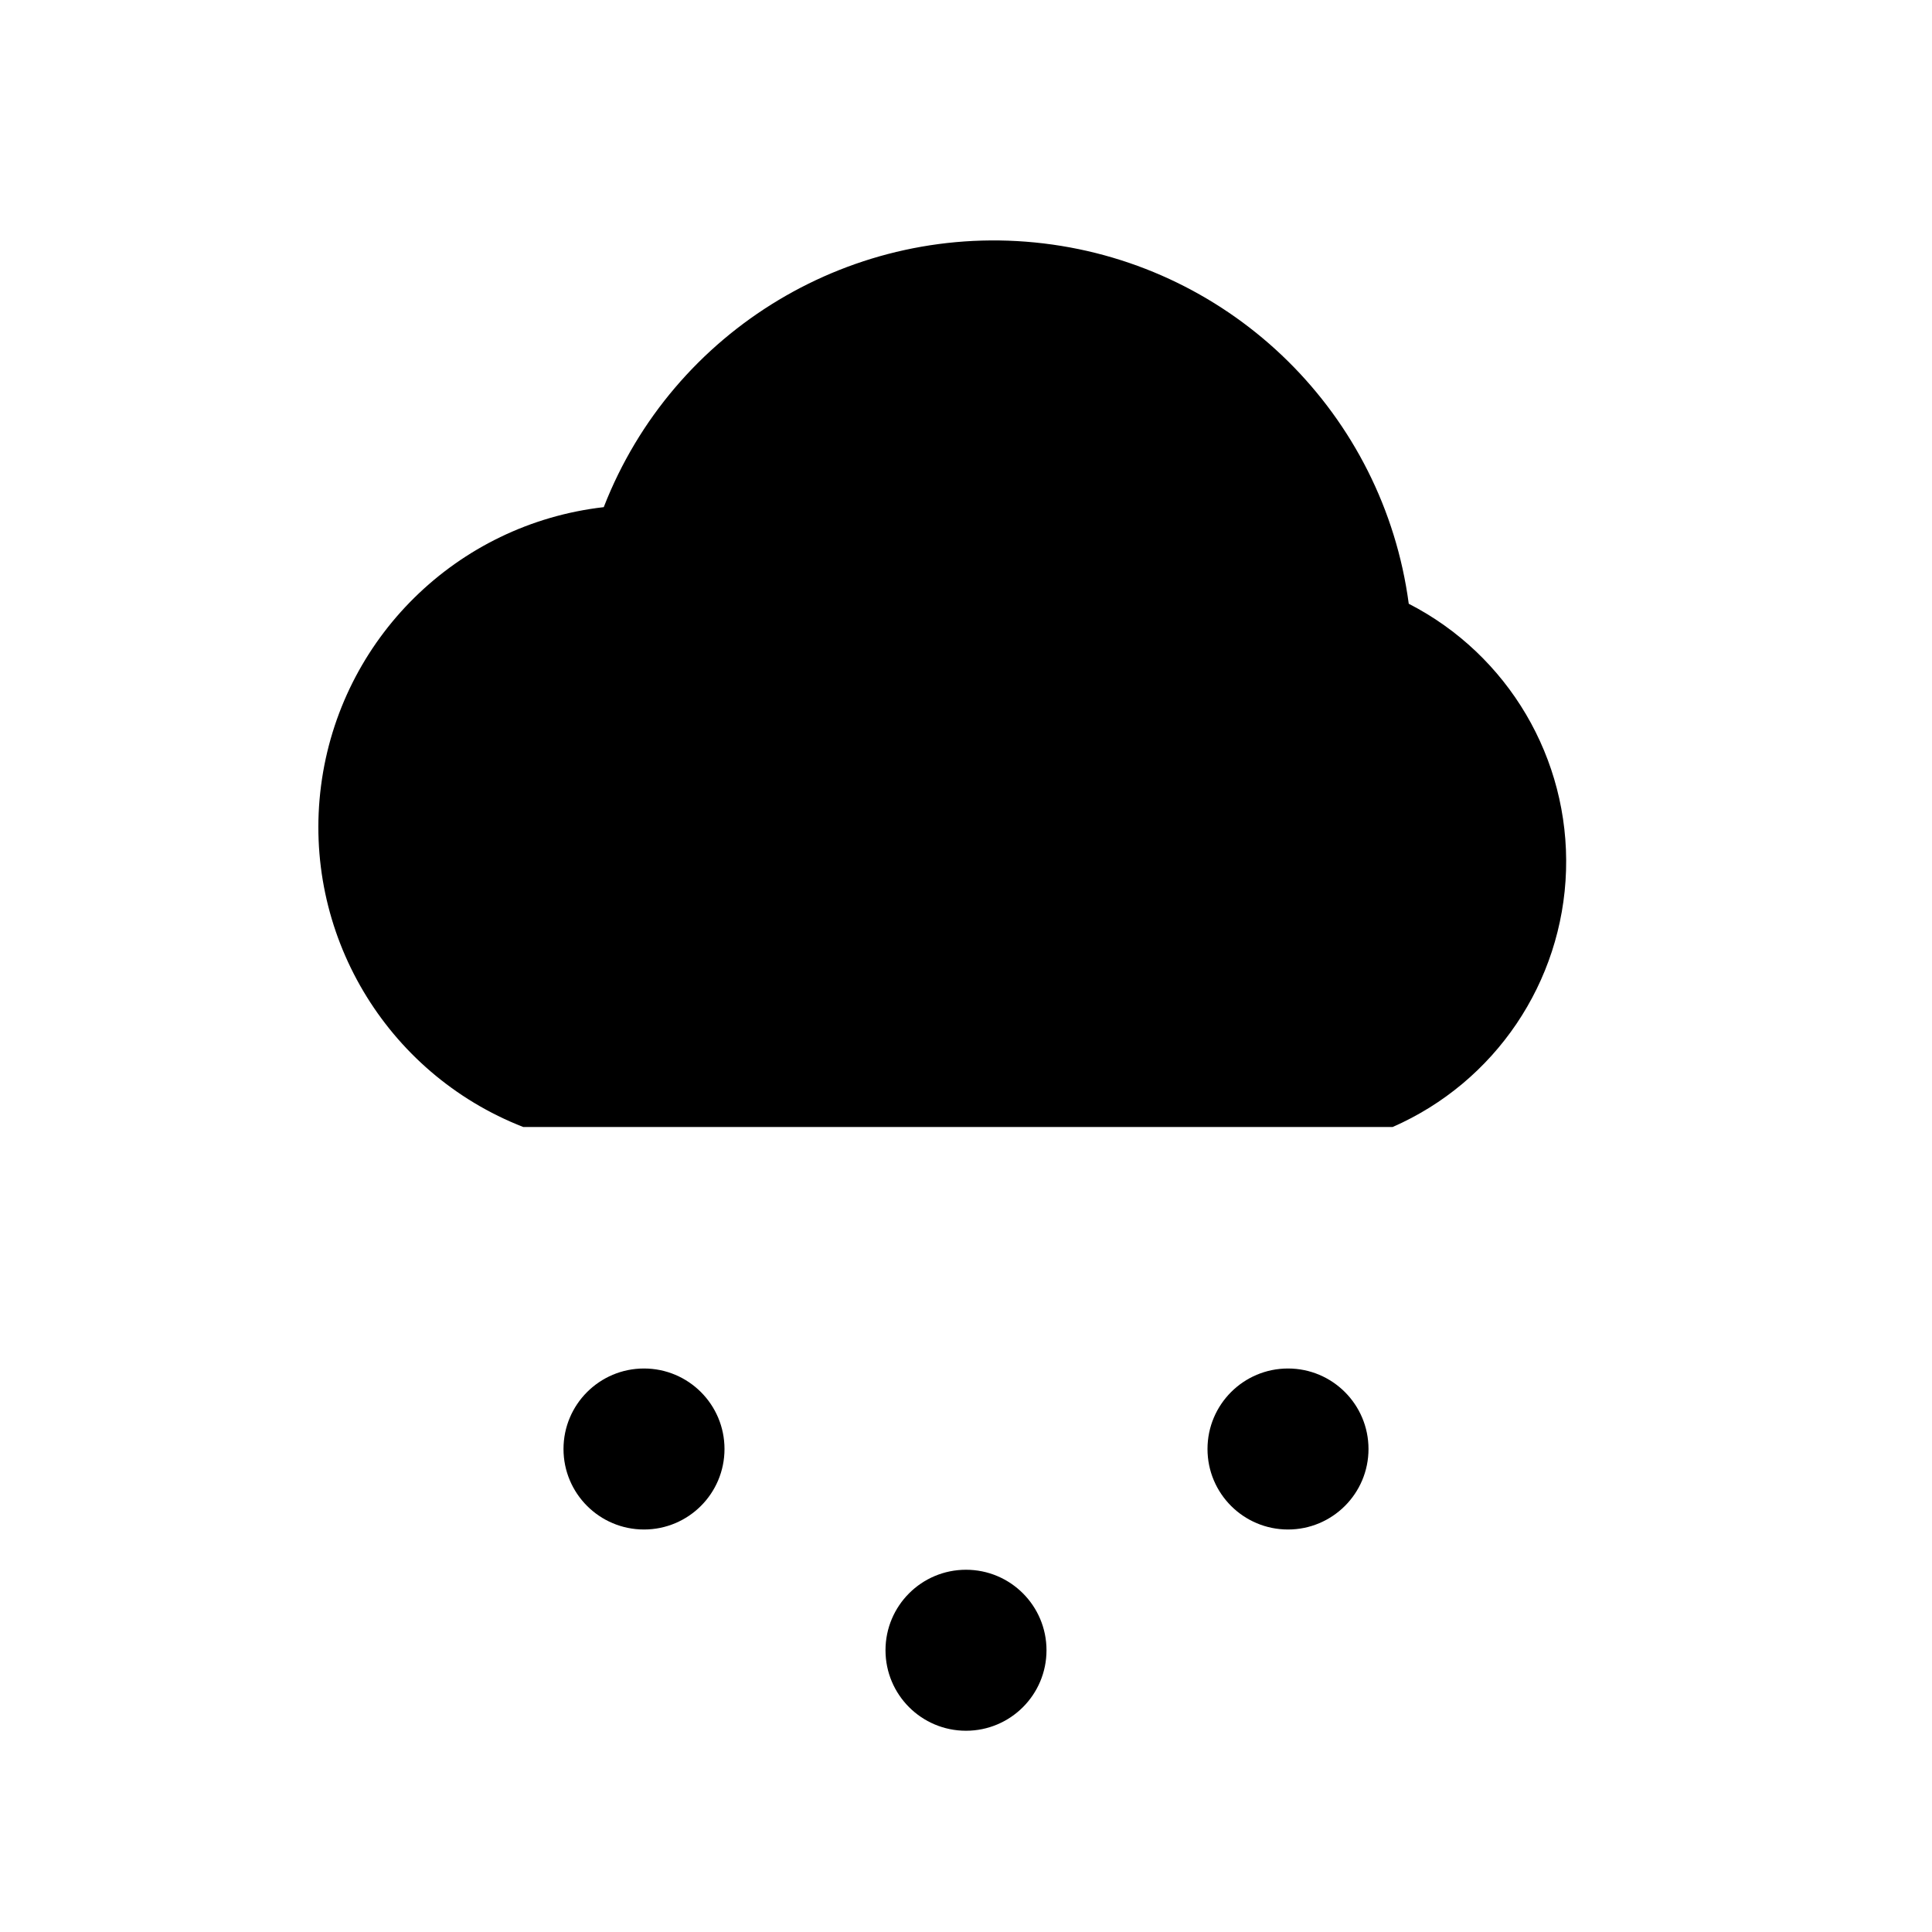
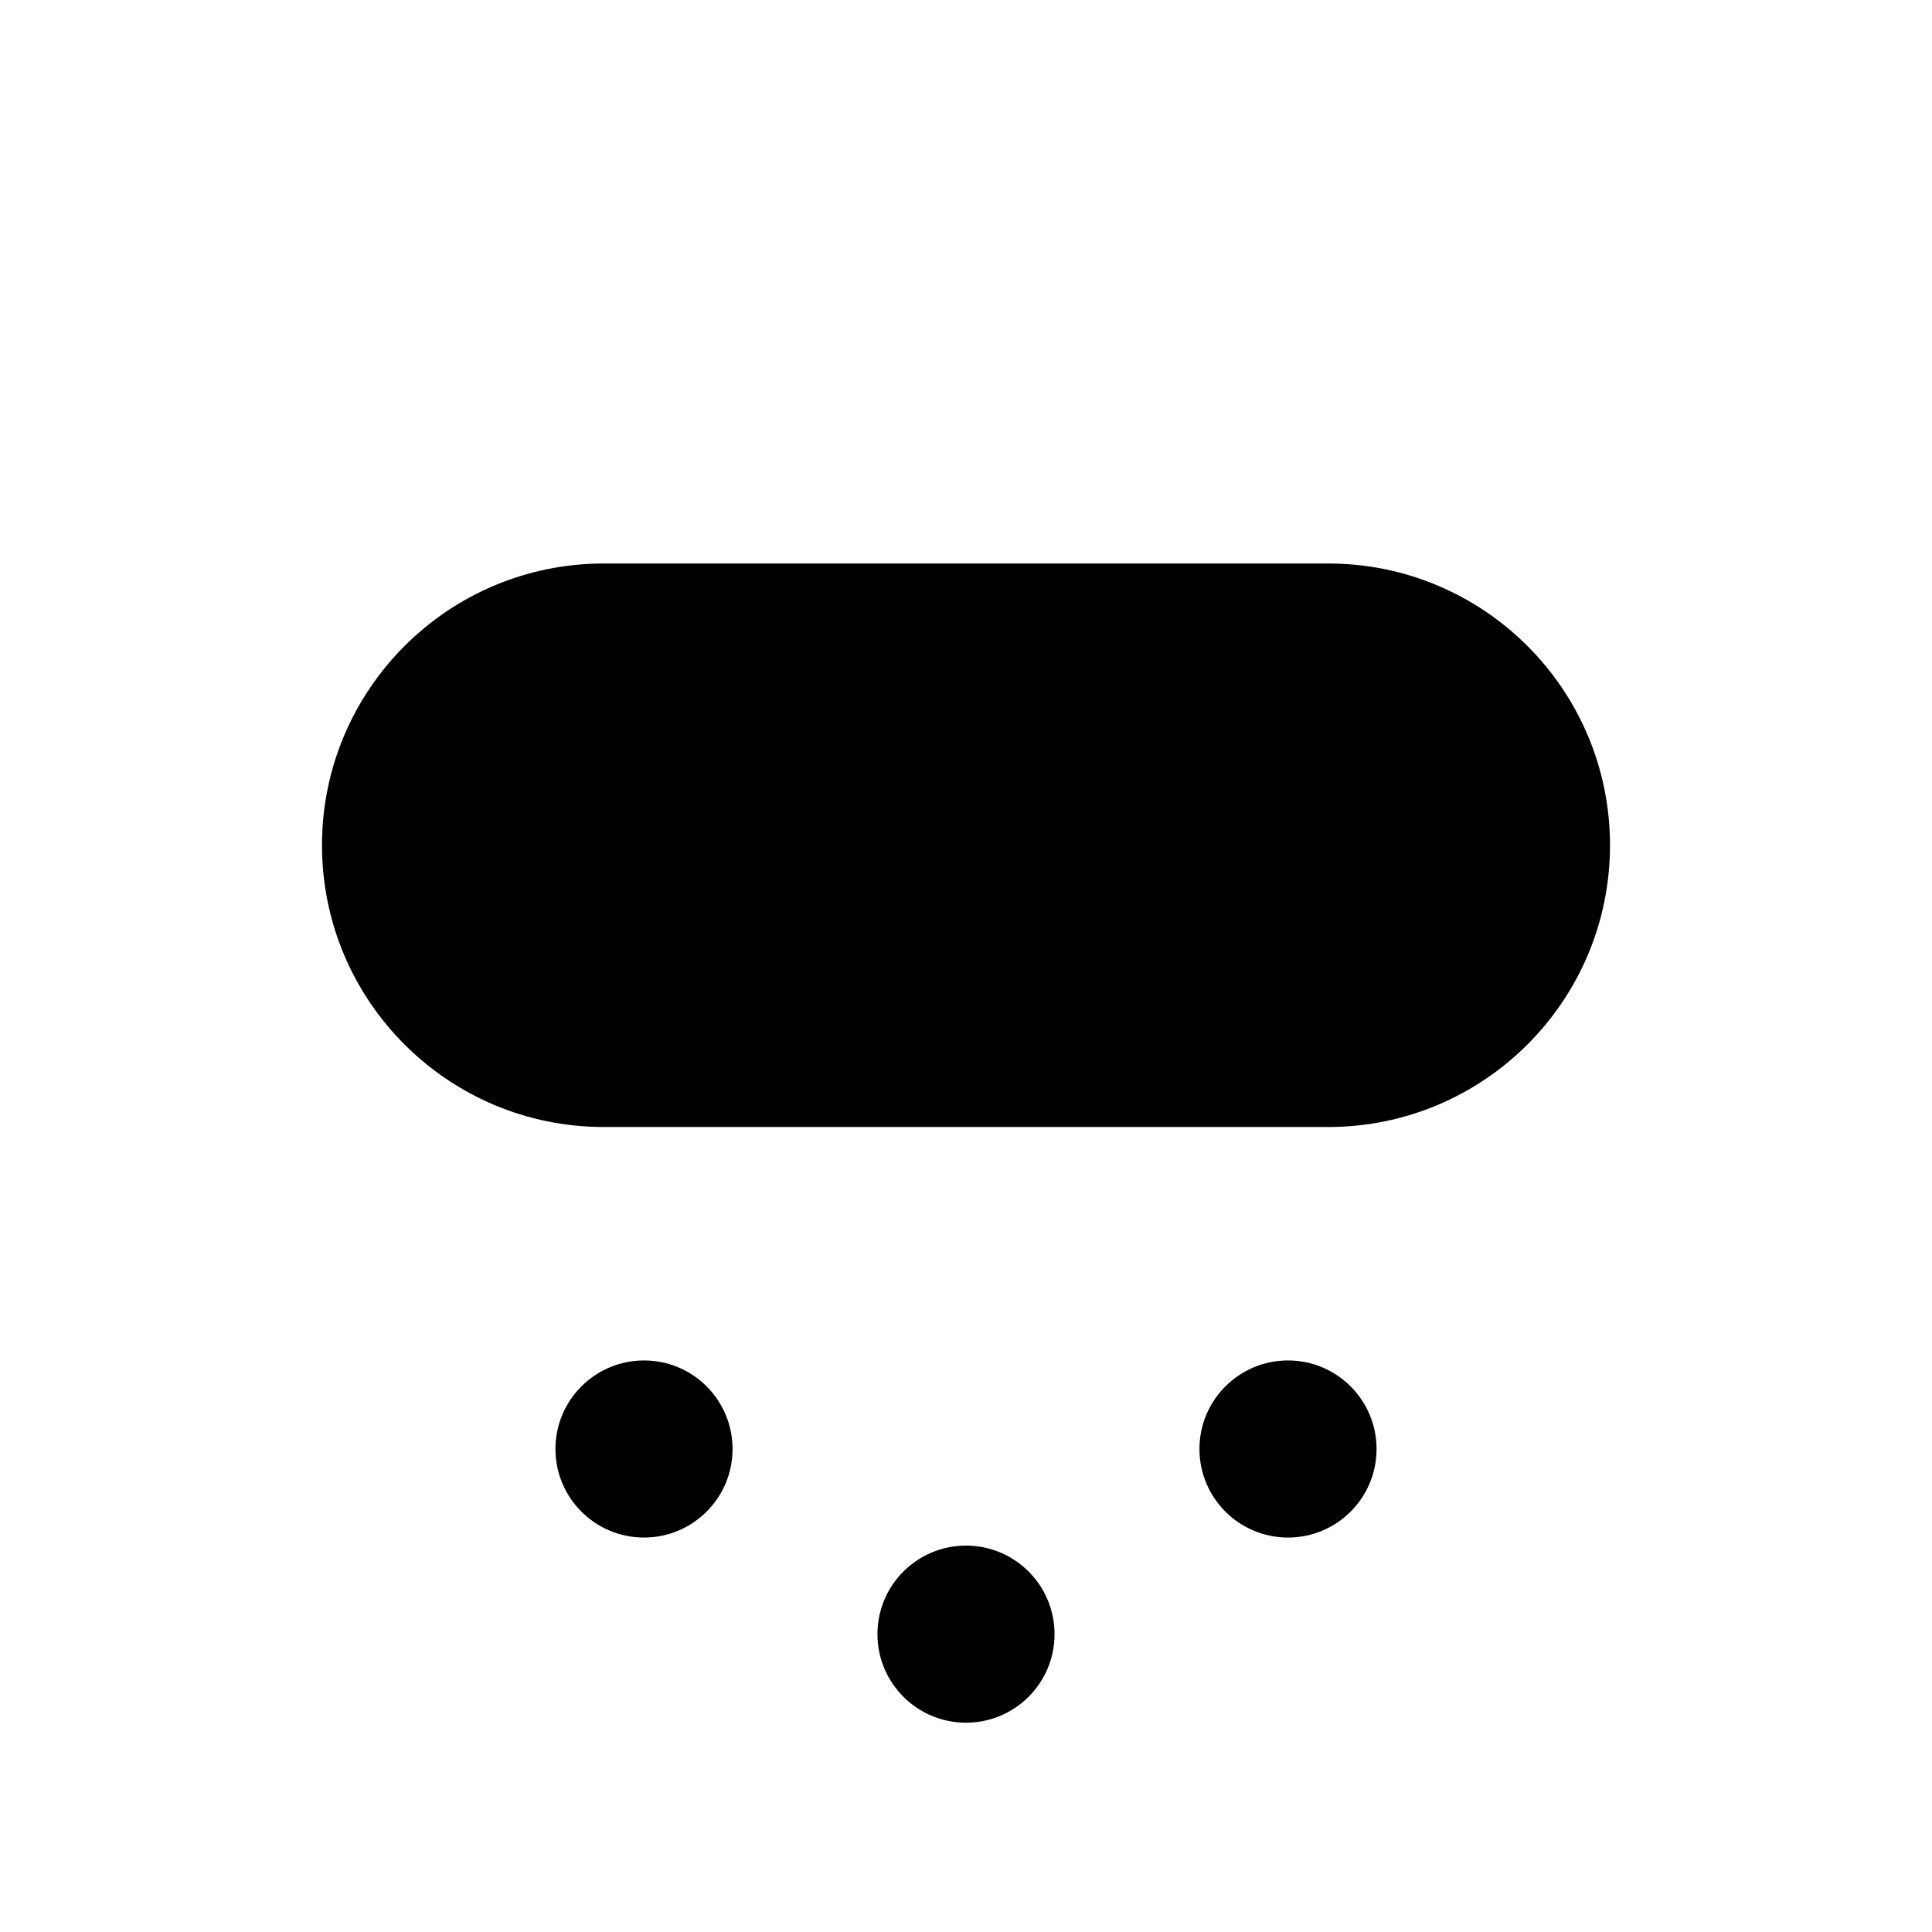
<svg xmlns="http://www.w3.org/2000/svg" viewBox="0 0 24 24" fill="#000" stroke="none">
-   <path d="M6.5,14 A4,4 0 0,1 7.5,6.3 A5.2,5.2 0 0,1 17.5,7.5 A3.6,3.6 0 0,1 17.3,14 Z" />
-   <circle cx="8" cy="18" r="1" />
-   <circle cx="12" cy="20.5" r="1" />
-   <circle cx="16" cy="18" r="1" />
+   <rect x="4" y="7" width="16" height="7" rx="3.5" />
+   <circle cx="8" cy="18" r="1.1" />
+   <circle cx="12" cy="20.3" r="1.1" />
+   <circle cx="16" cy="18" r="1.1" />
</svg>
